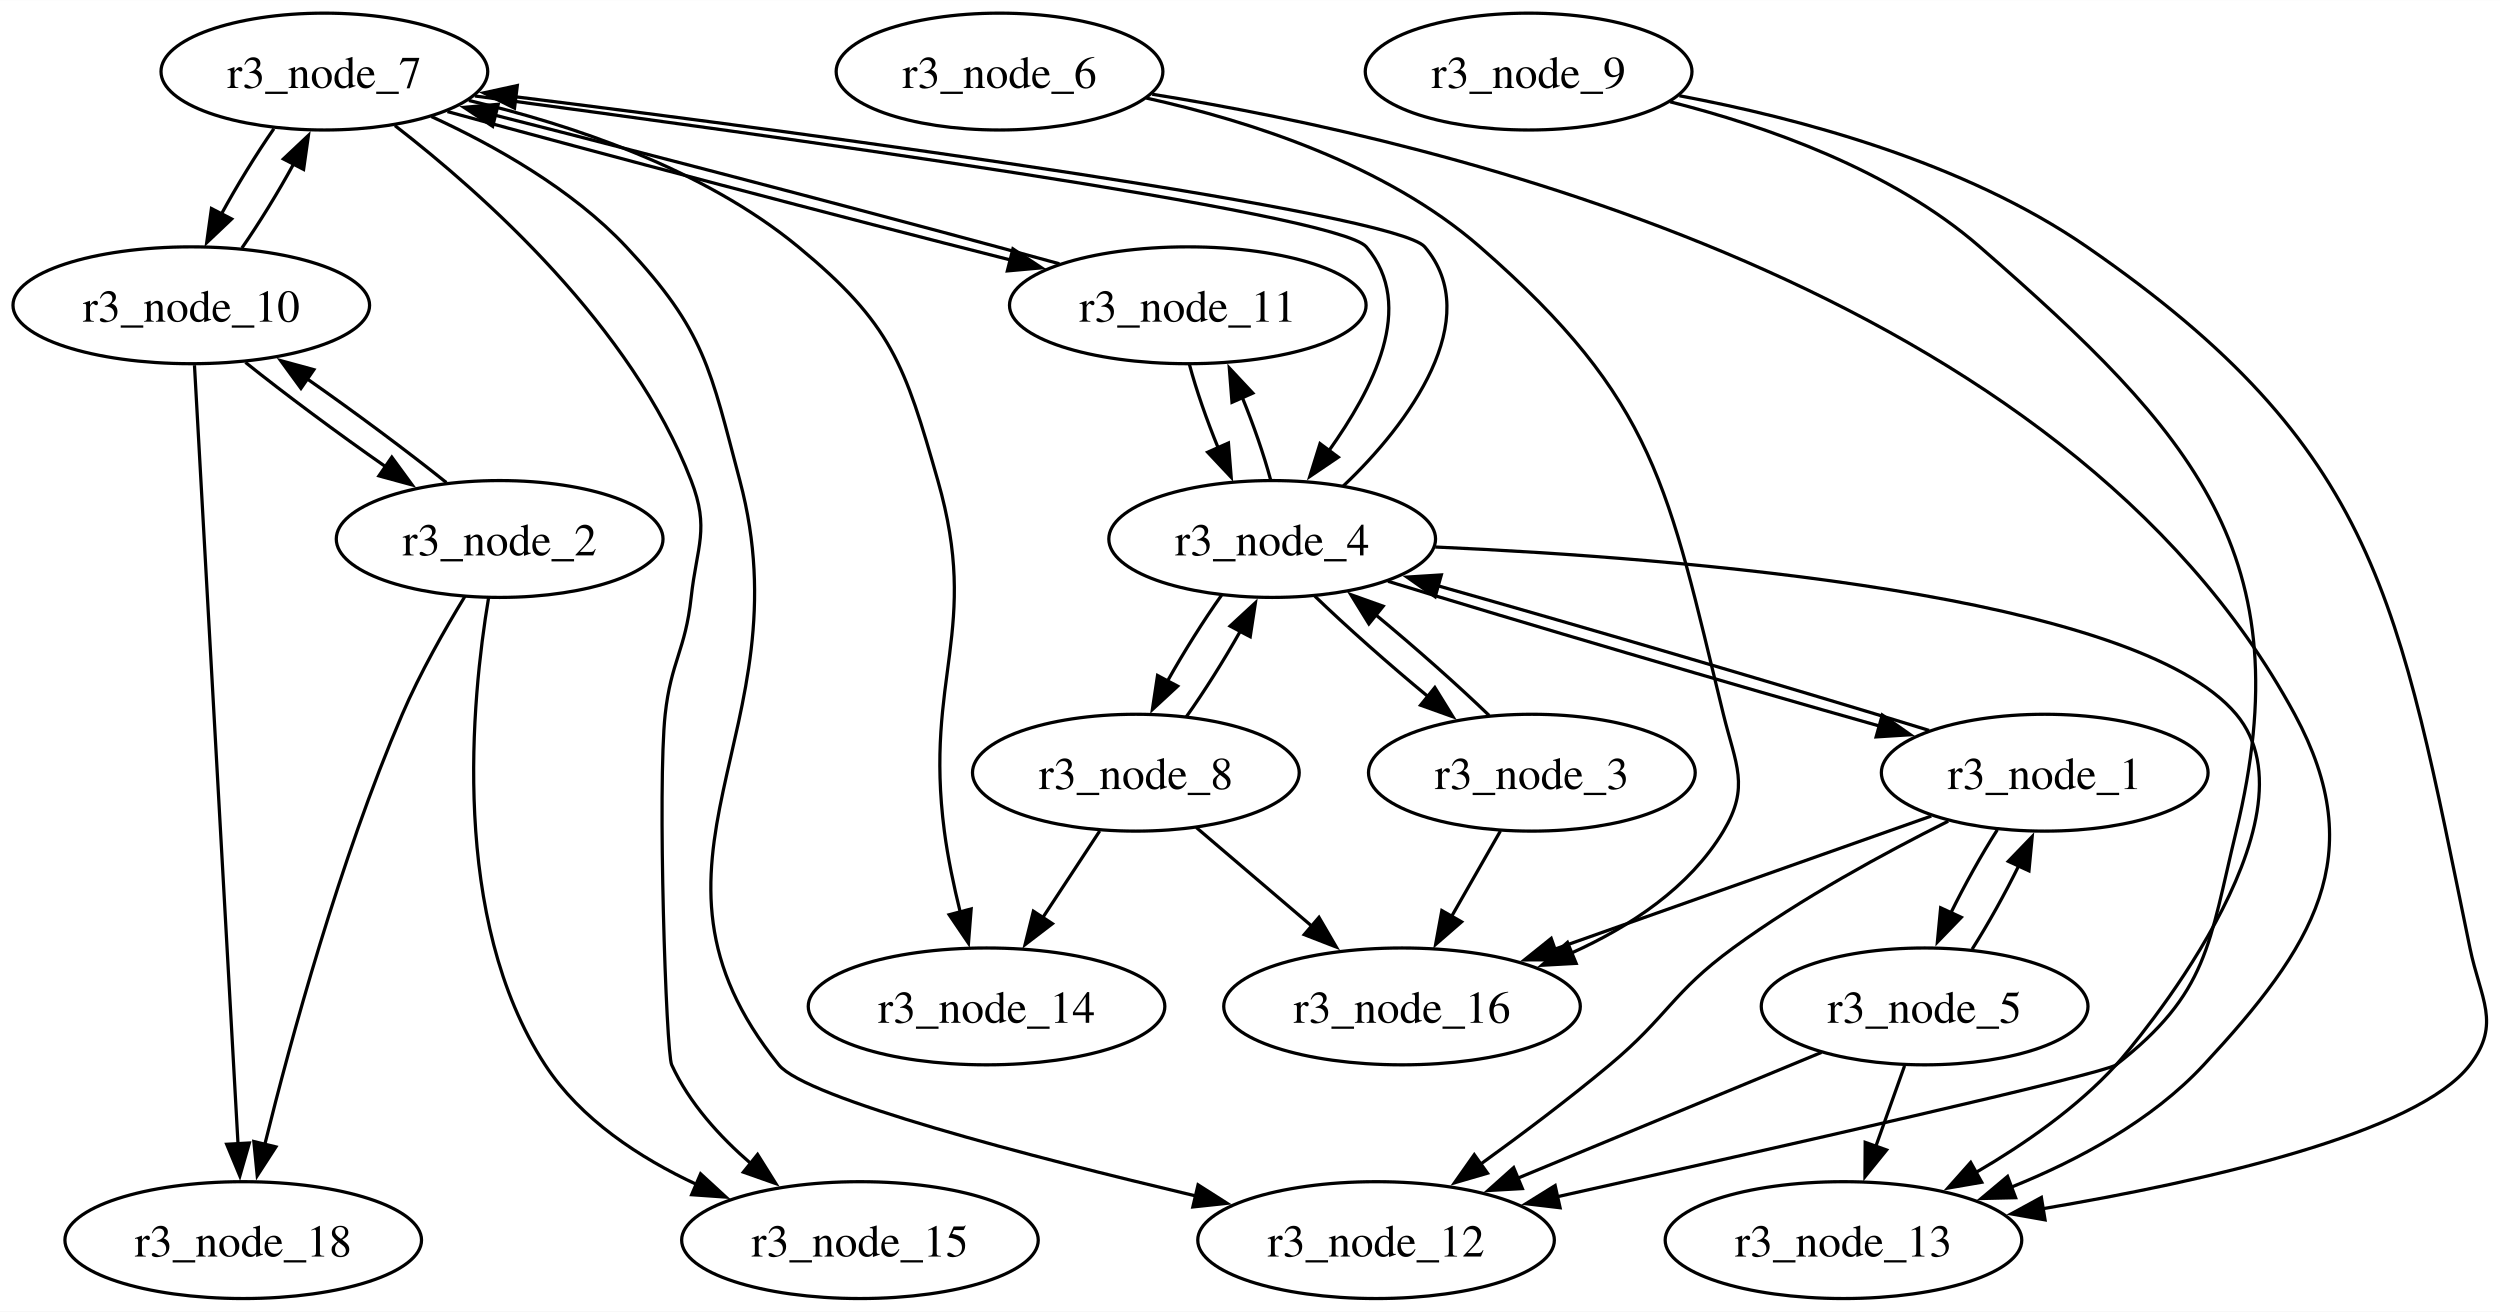
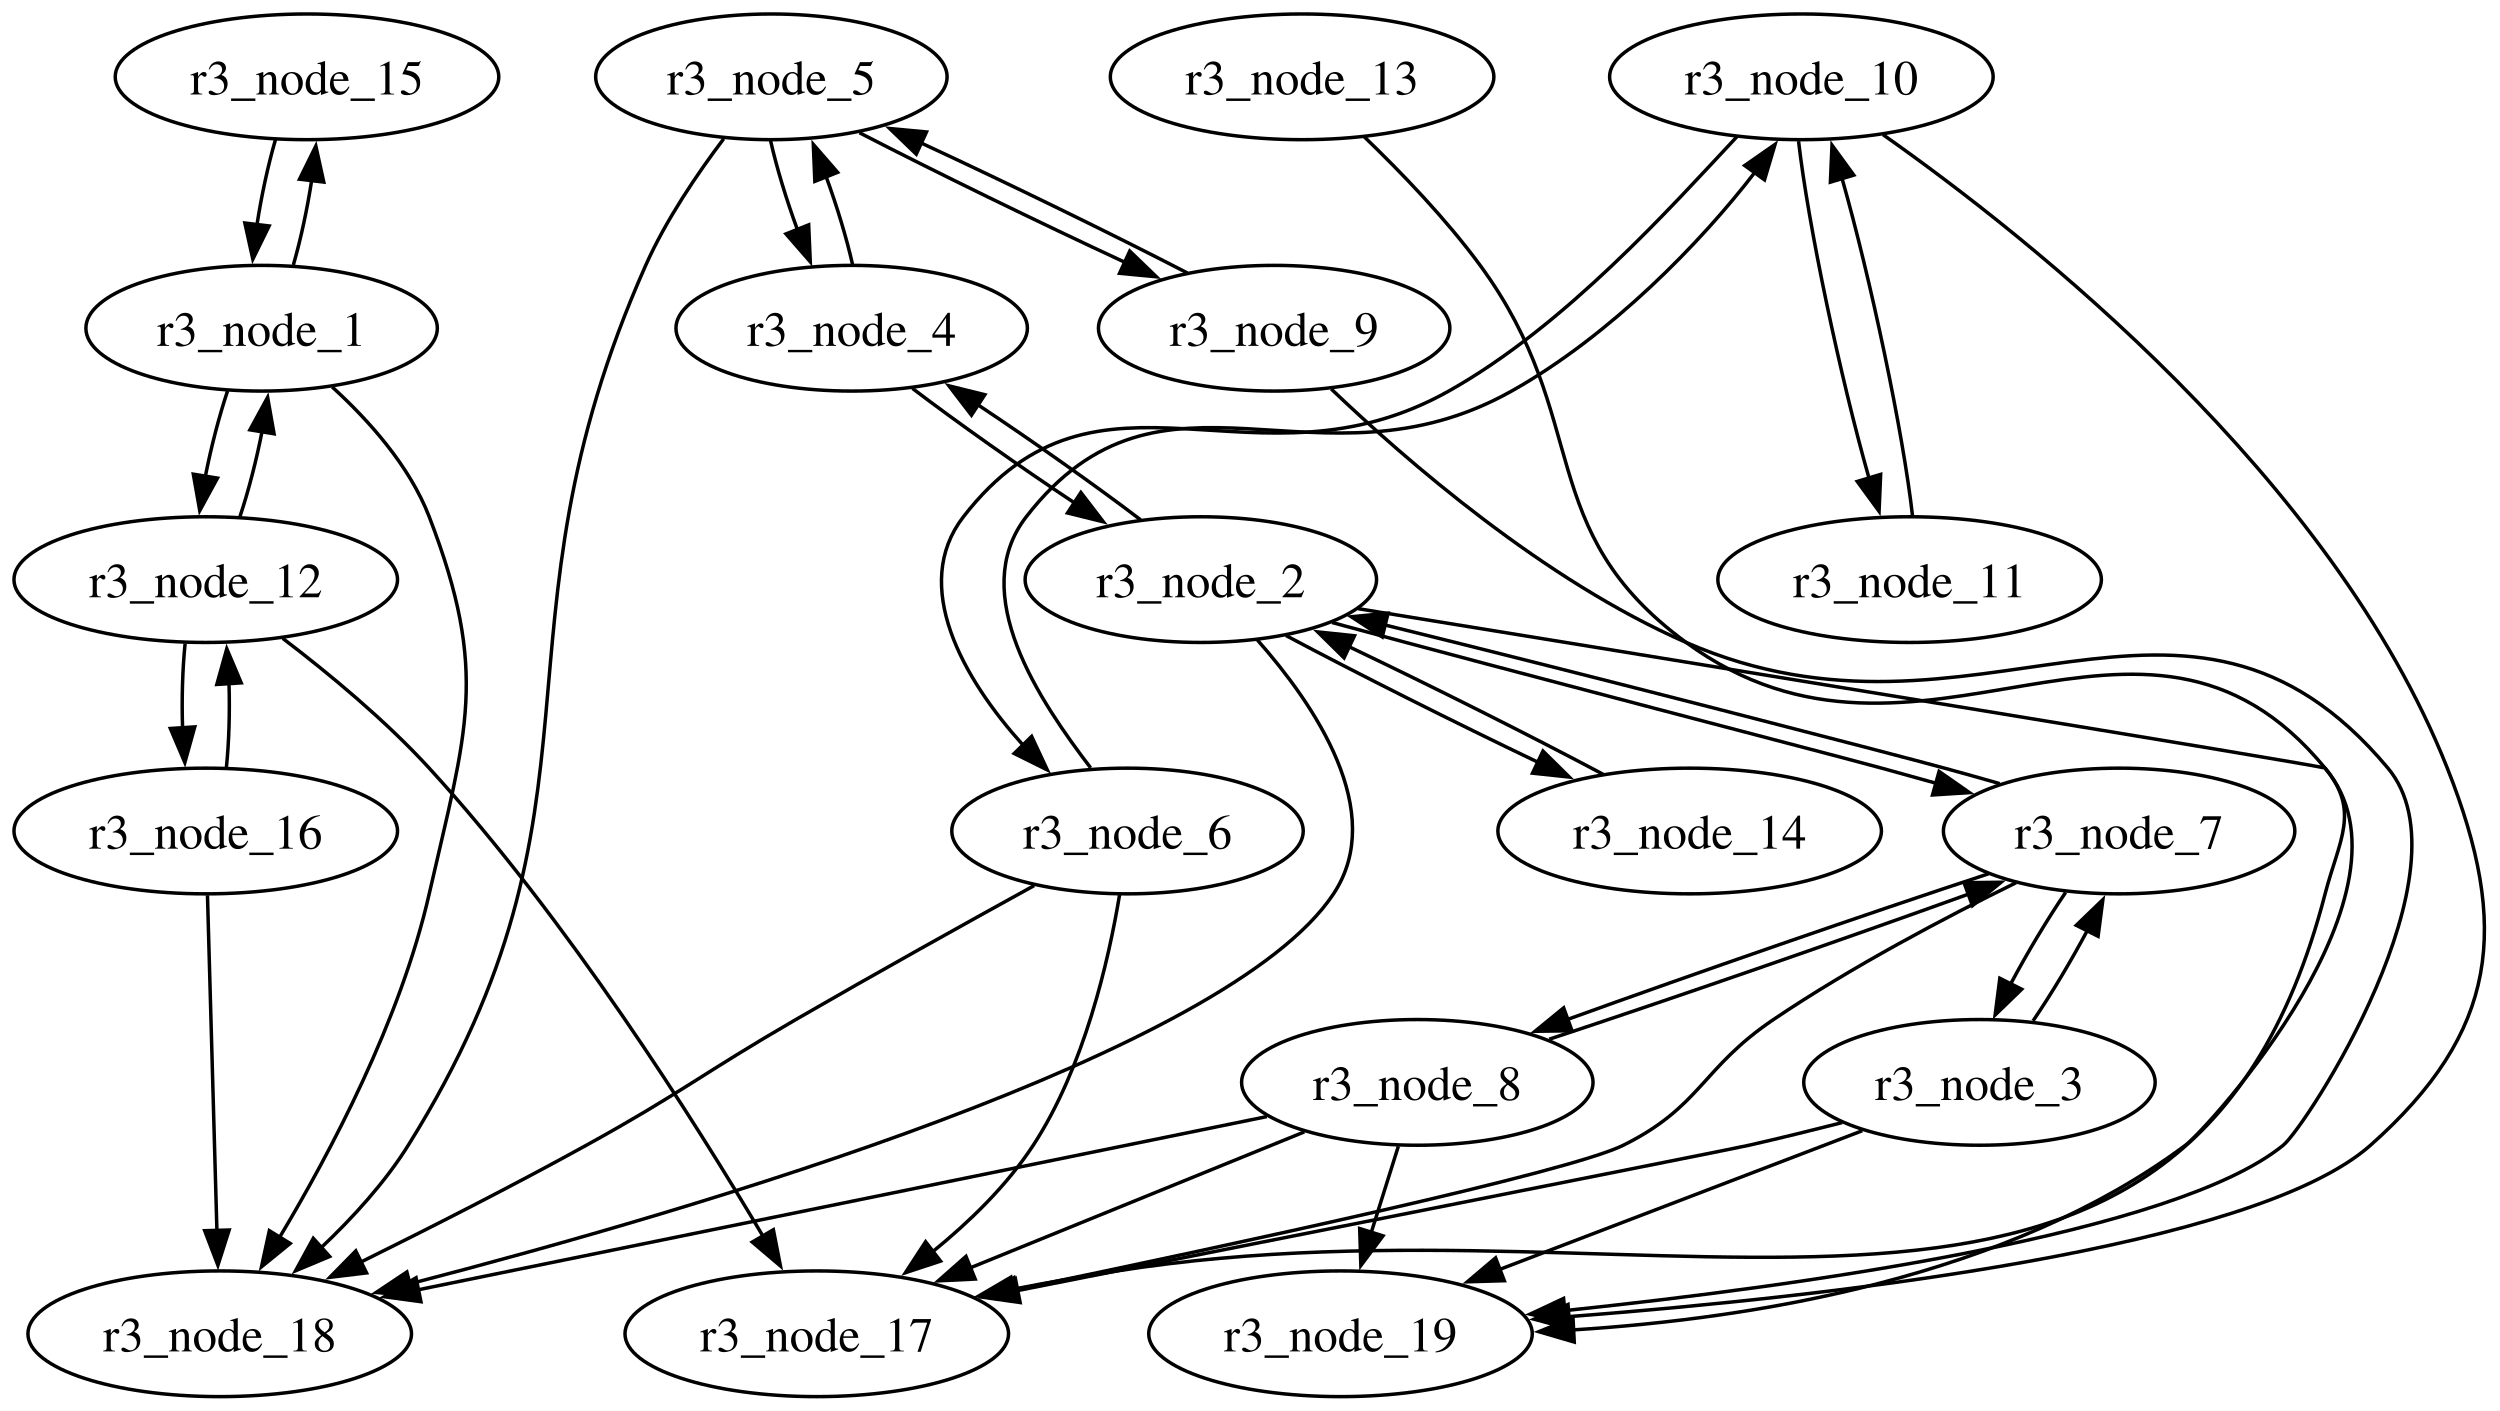
- <svg xmlns="http://www.w3.org/2000/svg" width="770pt" height="404pt" viewBox="0.00 0.00 770.19 404.00">
+ <svg xmlns="http://www.w3.org/2000/svg" width="716pt" height="404pt" viewBox="0.00 0.00 716.02 404.00">
  <g id="graph0" class="graph" transform="scale(1 1) rotate(0) translate(4 400)">
-     <polygon fill="white" stroke="none" points="-4,4 -4,-400 766.19,-400 766.19,4 -4,4" />
+     <polygon fill="white" stroke="none" points="-4,4 -4,-400 712.02,-400 712.02,4 -4,4" />
    <g id="node1" class="node">
-       <ellipse fill="none" stroke="black" cx="95.93" cy="-378" rx="50.33" ry="18" />
-       <text text-anchor="middle" x="95.93" y="-372.95" font-family="Times,serif" font-size="14.00">r3_node_7</text>
+       <ellipse fill="none" stroke="black" cx="83.93" cy="-378" rx="54.93" ry="18" />
+       <text text-anchor="middle" x="83.93" y="-372.95" font-family="Times,serif" font-size="14.00">r3_node_15</text>
    </g>
    <g id="node2" class="node">
-       <ellipse fill="none" stroke="black" cx="299.93" cy="-90" rx="54.93" ry="18" />
-       <text text-anchor="middle" x="299.93" y="-84.95" font-family="Times,serif" font-size="14.00">r3_node_14</text>
+       <ellipse fill="none" stroke="black" cx="70.93" cy="-306" rx="50.33" ry="18" />
+       <text text-anchor="middle" x="70.93" y="-300.95" font-family="Times,serif" font-size="14.00">r3_node_1</text>
    </g>
    <g id="edge1" class="edge">
-       <path fill="none" stroke="black" d="M140.44,-369.1C171.6,-361.73 212.72,-348.13 241.93,-324 270.67,-300.27 274.69,-287.84 284.93,-252 298.13,-205.84 280.73,-191.61 286.93,-144 288,-135.79 289.86,-127.02 291.83,-119.02" />
-       <polygon fill="black" stroke="black" points="295.19,-120.03 294.36,-109.47 288.42,-118.24 295.19,-120.03" />
+       <path fill="none" stroke="black" d="M74.91,-360.05C72.76,-352.68 70.86,-343.84 69.58,-335.51" />
+       <polygon fill="black" stroke="black" points="73.08,-335.29 68.41,-325.78 66.13,-336.12 73.08,-335.29" />
+     </g>
+     <g id="edge29" class="edge">
+       <path fill="none" stroke="black" d="M80.01,-324.1C82.14,-331.45 84.02,-340.24 85.29,-348.53" />
+       <polygon fill="black" stroke="black" points="81.78,-348.68 86.46,-358.19 88.73,-347.85 81.78,-348.68" />
+     </g>
+     <g id="node7" class="node">
+       <ellipse fill="none" stroke="black" cx="58.93" cy="-18" rx="54.93" ry="18" />
+       <text text-anchor="middle" x="58.93" y="-12.95" font-family="Times,serif" font-size="14.00">r3_node_18</text>
+     </g>
+     <g id="edge27" class="edge">
+       <path fill="none" stroke="black" d="M91.14,-289.17C101.59,-279.66 113.31,-266.59 118.93,-252 136.2,-207.21 129.59,-190.8 118.93,-144 110.71,-107.85 90.67,-69.96 76,-45.5" />
+       <polygon fill="black" stroke="black" points="79.1,-43.87 70.89,-37.18 73.14,-47.53 79.1,-43.87" />
+     </g>
+     <g id="node15" class="node">
+       <ellipse fill="none" stroke="black" cx="54.93" cy="-234" rx="54.93" ry="18" />
+       <text text-anchor="middle" x="54.93" y="-228.95" font-family="Times,serif" font-size="14.00">r3_node_12</text>
+     </g>
+     <g id="edge28" class="edge">
+       <path fill="none" stroke="black" d="M61.18,-288.05C58.72,-280.68 56.44,-271.84 54.8,-263.51" />
+       <polygon fill="black" stroke="black" points="58.28,-263.07 53.21,-253.77 51.37,-264.2 58.28,-263.07" />
    </g>
    <g id="node3" class="node">
-       <ellipse fill="none" stroke="black" cx="361.93" cy="-306" rx="54.93" ry="18" />
-       <text text-anchor="middle" x="361.93" y="-300.95" font-family="Times,serif" font-size="14.00">r3_node_11</text>
+       <ellipse fill="none" stroke="black" cx="360.93" cy="-306" rx="50.33" ry="18" />
+       <text text-anchor="middle" x="360.93" y="-300.95" font-family="Times,serif" font-size="14.00">r3_node_9</text>
+     </g>
+     <g id="node4" class="node">
+       <ellipse fill="none" stroke="black" cx="216.93" cy="-378" rx="50.33" ry="18" />
+       <text text-anchor="middle" x="216.93" y="-372.95" font-family="Times,serif" font-size="14.00">r3_node_5</text>
    </g>
    <g id="edge2" class="edge">
-       <path fill="none" stroke="black" d="M133.84,-365.68C179.3,-353.17 255.61,-333.06 307.38,-319.94" />
-       <polygon fill="black" stroke="black" points="308.05,-323.38 316.89,-317.54 306.34,-316.59 308.05,-323.38" />
-     </g>
-     <g id="node4" class="node">
-       <ellipse fill="none" stroke="black" cx="260.93" cy="-18" rx="54.93" ry="18" />
-       <text text-anchor="middle" x="260.93" y="-12.95" font-family="Times,serif" font-size="14.00">r3_node_15</text>
+       <path fill="none" stroke="black" d="M336.11,-321.8C315.08,-332.69 284.63,-347.55 259.72,-359.1" />
+       <polygon fill="black" stroke="black" points="258.43,-355.85 250.81,-363.2 261.35,-362.21 258.43,-355.85" />
+     </g>
+     <g id="node5" class="node">
+       <ellipse fill="none" stroke="black" cx="379.93" cy="-18" rx="54.93" ry="18" />
+       <text text-anchor="middle" x="379.93" y="-12.95" font-family="Times,serif" font-size="14.00">r3_node_19</text>
    </g>
    <g id="edge3" class="edge">
-       <path fill="none" stroke="black" d="M117.66,-361.36C145.01,-340.18 190.65,-299.5 208.93,-252 214.68,-237.07 210.68,-231.9 208.93,-216 207.15,-199.71 202.72,-196.29 200.93,-180 198.51,-157.87 201.19,-75.82 202.93,-72 208.32,-60.22 217.69,-49.89 227.35,-41.56" />
-       <polygon fill="black" stroke="black" points="229.39,-44.4 235.01,-35.42 225.01,-38.94 229.39,-44.4" />
-     </g>
-     <g id="node5" class="node">
-       <ellipse fill="none" stroke="black" cx="387.93" cy="-234" rx="50.33" ry="18" />
-       <text text-anchor="middle" x="387.93" y="-228.95" font-family="Times,serif" font-size="14.00">r3_node_4</text>
+       <path fill="none" stroke="black" d="M377.27,-288.6C398.67,-268.16 438.25,-233.76 478.93,-216 562.11,-179.68 621.69,-249.6 679.93,-180 704.26,-150.93 656.49,-77.35 649.93,-72 619.05,-46.77 513.61,-31.91 444,-24.62" />
+       <polygon fill="black" stroke="black" points="444.53,-21.16 434.23,-23.63 443.82,-28.12 444.53,-21.16" />
+     </g>
+     <g id="edge13" class="edge">
+       <path fill="none" stroke="black" d="M242.17,-361.98C263.24,-351.09 293.55,-336.3 318.33,-324.81" />
+       <polygon fill="black" stroke="black" points="319.57,-328.09 327.19,-320.74 316.65,-321.73 319.57,-328.09" />
+     </g>
+     <g id="edge15" class="edge">
+       <path fill="none" stroke="black" d="M203.27,-360.26C195.72,-350.26 186.72,-337.01 180.93,-324 133.82,-217.99 174.38,-170.39 112.93,-72 106.24,-61.28 96.94,-51.13 87.95,-42.63" />
+       <polygon fill="black" stroke="black" points="90.41,-40.14 80.64,-36.04 85.73,-45.34 90.41,-40.14" />
+     </g>
+     <g id="node13" class="node">
+       <ellipse fill="none" stroke="black" cx="239.93" cy="-306" rx="50.33" ry="18" />
+       <text text-anchor="middle" x="239.93" y="-300.95" font-family="Times,serif" font-size="14.00">r3_node_4</text>
+     </g>
+     <g id="edge14" class="edge">
+       <path fill="none" stroke="black" d="M216.7,-359.7C218.43,-352.04 221.22,-342.85 224.36,-334.3" />
+       <polygon fill="black" stroke="black" points="227.61,-335.61 228.07,-325.03 221.11,-333.01 227.61,-335.61" />
+     </g>
+     <g id="node6" class="node">
+       <ellipse fill="none" stroke="black" cx="318.93" cy="-162" rx="50.33" ry="18" />
+       <text text-anchor="middle" x="318.93" y="-156.95" font-family="Times,serif" font-size="14.00">r3_node_6</text>
    </g>
    <g id="edge4" class="edge">
-       <path fill="none" stroke="black" d="M142.3,-370.48C229.14,-358.79 407.96,-334.53 416.93,-324 432.5,-305.73 418.86,-280.14 405.33,-261.08" />
-       <polygon fill="black" stroke="black" points="408.29,-259.2 399.52,-253.26 402.67,-263.38 408.29,-259.2" />
-     </g>
-     <g id="node6" class="node">
-       <ellipse fill="none" stroke="black" cx="54.93" cy="-306" rx="54.93" ry="18" />
-       <text text-anchor="middle" x="54.93" y="-300.95" font-family="Times,serif" font-size="14.00">r3_node_10</text>
+       <path fill="none" stroke="black" d="M292.19,-146.37C273.08,-135.85 246.82,-121.24 223.93,-108 197.02,-92.42 191.17,-87.02 163.93,-72 142.87,-60.38 118.95,-48.23 99.27,-38.5" />
+       <polygon fill="black" stroke="black" points="100.98,-35.44 90.47,-34.17 97.9,-41.73 100.98,-35.44" />
+     </g>
+     <g id="node8" class="node">
+       <ellipse fill="none" stroke="black" cx="511.93" cy="-378" rx="54.93" ry="18" />
+       <text text-anchor="middle" x="511.93" y="-372.95" font-family="Times,serif" font-size="14.00">r3_node_10</text>
    </g>
    <g id="edge5" class="edge">
-       <path fill="none" stroke="black" d="M80.38,-360.41C74.89,-352.51 68.98,-342.85 64.12,-333.94" />
-       <polygon fill="black" stroke="black" points="67.37,-332.59 59.68,-325.3 61.14,-335.8 67.37,-332.59" />
-     </g>
-     <g id="node7" class="node">
-       <ellipse fill="none" stroke="black" cx="419.93" cy="-18" rx="54.93" ry="18" />
-       <text text-anchor="middle" x="419.93" y="-12.95" font-family="Times,serif" font-size="14.00">r3_node_12</text>
+       <path fill="none" stroke="black" d="M308.36,-180.09C293.91,-199.07 272.86,-229.95 289.93,-252 328.99,-302.47 373.27,-256.78 428.93,-288 457.25,-303.88 483.21,-330.62 498.61,-350.65" />
+       <polygon fill="black" stroke="black" points="495.7,-352.6 504.39,-358.65 501.37,-348.49 495.7,-352.6" />
+     </g>
+     <g id="node9" class="node">
+       <ellipse fill="none" stroke="black" cx="229.93" cy="-18" rx="54.93" ry="18" />
+       <text text-anchor="middle" x="229.93" y="-12.95" font-family="Times,serif" font-size="14.00">r3_node_17</text>
    </g>
    <g id="edge6" class="edge">
-       <path fill="none" stroke="black" d="M128.9,-364.14C148.33,-355.23 172.29,-341.77 188.93,-324 213.26,-298.03 214.8,-286.39 223.93,-252 244.51,-174.51 185.62,-134.42 235.93,-72 244.24,-61.69 313.47,-43.69 364.57,-31.56" />
-       <polygon fill="black" stroke="black" points="365.09,-35.03 374.03,-29.34 363.49,-28.22 365.09,-35.03" />
+       <path fill="none" stroke="black" d="M316.65,-143.71C313.52,-124.83 306.51,-94.3 291.93,-72 284.38,-60.45 273.6,-50.01 263.13,-41.51" />
+       <polygon fill="black" stroke="black" points="265.37,-38.82 255.31,-35.49 261.1,-44.36 265.37,-38.82" />
+     </g>
+     <g id="edge9" class="edge">
+       <path fill="none" stroke="black" d="M535.28,-361.46C577.2,-331.97 663.94,-263.32 696.93,-180 714.97,-134.45 711.57,-104.52 674.93,-72 641.71,-42.51 521.59,-28.78 445.25,-22.91" />
+       <polygon fill="black" stroke="black" points="445.6,-19.42 435.37,-22.18 445.09,-26.4 445.6,-19.42" />
    </g>
    <g id="edge7" class="edge">
-       <path fill="none" stroke="black" d="M322.38,-318.78C276.19,-331.47 199.8,-351.58 148.63,-364.53" />
-       <polygon fill="black" stroke="black" points="147.78,-361.13 138.94,-366.97 149.49,-367.92 147.78,-361.13" />
+       <path fill="none" stroke="black" d="M493.54,-360.93C474.69,-340.84 444.47,-306.81 410.93,-288 355.27,-256.78 310.99,-302.47 271.93,-252 256.68,-232.3 271.85,-205.56 289.06,-186.54" />
+       <polygon fill="black" stroke="black" points="291.47,-189.09 295.96,-179.49 286.47,-184.2 291.47,-189.09" />
+     </g>
+     <g id="node10" class="node">
+       <ellipse fill="none" stroke="black" cx="542.93" cy="-234" rx="54.93" ry="18" />
+       <text text-anchor="middle" x="542.93" y="-228.95" font-family="Times,serif" font-size="14.00">r3_node_11</text>
    </g>
    <g id="edge8" class="edge">
-       <path fill="none" stroke="black" d="M362.45,-287.7C364.52,-279.95 367.76,-270.64 371.31,-262.02" />
-       <polygon fill="black" stroke="black" points="374.45,-263.57 375.3,-253.01 368.05,-260.73 374.45,-263.57" />
+       <path fill="none" stroke="black" d="M511.12,-359.59C513.87,-335.5 523.12,-291.75 531.31,-263.03" />
+       <polygon fill="black" stroke="black" points="534.63,-264.14 534.18,-253.56 527.93,-262.12 534.63,-264.14" />
+     </g>
+     <g id="edge39" class="edge">
+       <path fill="none" stroke="black" d="M543.77,-252.19C541.06,-276.21 531.78,-320.11 523.57,-348.91" />
+       <polygon fill="black" stroke="black" points="520.24,-347.84 520.7,-358.42 526.94,-349.86 520.24,-347.84" />
+     </g>
+     <g id="node11" class="node">
+       <ellipse fill="none" stroke="black" cx="562.93" cy="-90" rx="50.33" ry="18" />
+       <text text-anchor="middle" x="562.93" y="-84.95" font-family="Times,serif" font-size="14.00">r3_node_3</text>
+     </g>
+     <g id="edge11" class="edge">
+       <path fill="none" stroke="black" d="M529.37,-76.16C500.17,-64.99 457.59,-48.7 425.35,-36.37" />
+       <polygon fill="black" stroke="black" points="426.85,-33.2 416.26,-32.89 424.35,-39.74 426.85,-33.2" />
+     </g>
+     <g id="edge10" class="edge">
+       <path fill="none" stroke="black" d="M523.59,-78.48C514.83,-76.25 505.59,-73.97 496.93,-72 491.79,-70.83 364.05,-45.53 287.15,-30.32" />
+       <polygon fill="black" stroke="black" points="288.17,-26.95 277.68,-28.44 286.81,-33.82 288.17,-26.95" />
+     </g>
+     <g id="node12" class="node">
+       <ellipse fill="none" stroke="black" cx="602.93" cy="-162" rx="50.33" ry="18" />
+       <text text-anchor="middle" x="602.93" y="-156.95" font-family="Times,serif" font-size="14.00">r3_node_7</text>
+     </g>
+     <g id="edge12" class="edge">
+       <path fill="none" stroke="black" d="M578.28,-107.62C583.54,-115.36 589.17,-124.76 593.83,-133.51" />
+       <polygon fill="black" stroke="black" points="590.66,-134.99 598.28,-142.34 596.91,-131.84 590.66,-134.99" />
+     </g>
+     <g id="edge19" class="edge">
+       <path fill="none" stroke="black" d="M573.43,-147.2C553.25,-137.29 526.23,-123.06 503.93,-108 483.28,-94.04 483.25,-83.09 460.93,-72 445.4,-64.28 350.11,-43.73 286.86,-30.61" />
+       <polygon fill="black" stroke="black" points="287.83,-27.23 277.33,-28.64 286.41,-34.09 287.83,-27.23" />
+     </g>
+     <g id="edge20" class="edge">
+       <path fill="none" stroke="black" d="M587.61,-144.41C582.29,-136.59 576.59,-127.06 571.89,-118.23" />
+       <polygon fill="black" stroke="black" points="575.03,-116.68 567.42,-109.31 568.77,-119.82 575.03,-116.68" />
+     </g>
+     <g id="node16" class="node">
+       <ellipse fill="none" stroke="black" cx="401.93" cy="-90" rx="50.33" ry="18" />
+       <text text-anchor="middle" x="401.93" y="-84.95" font-family="Times,serif" font-size="14.00">r3_node_8</text>
+     </g>
+     <g id="edge18" class="edge">
+       <path fill="none" stroke="black" d="M565.53,-149.75C531.26,-138.48 480.73,-120.97 444.85,-108" />
+       <polygon fill="black" stroke="black" points="446.24,-104.78 435.64,-104.64 443.84,-111.35 446.24,-104.78" />
+     </g>
+     <g id="node17" class="node">
+       <ellipse fill="none" stroke="black" cx="339.93" cy="-234" rx="50.33" ry="18" />
+       <text text-anchor="middle" x="339.93" y="-228.95" font-family="Times,serif" font-size="14.00">r3_node_2</text>
+     </g>
+     <g id="edge21" class="edge">
+       <path fill="none" stroke="black" d="M568.73,-175.57C563.46,-177.09 558.07,-178.59 552.93,-180 537.72,-184.17 450.49,-206.76 392.39,-221.07" />
+       <polygon fill="black" stroke="black" points="391.89,-217.58 383.01,-223.36 393.56,-224.38 391.89,-217.58" />
+     </g>
+     <g id="edge41" class="edge">
+       <path fill="none" stroke="black" d="M240.17,-324.28C238.46,-331.86 235.71,-340.95 232.6,-349.43" />
+       <polygon fill="black" stroke="black" points="229.38,-348.06 228.94,-358.65 235.89,-350.65 229.38,-348.06" />
+     </g>
+     <g id="edge40" class="edge">
+       <path fill="none" stroke="black" d="M257.33,-288.76C270.18,-279 287.94,-266.46 303.76,-255.96" />
+       <polygon fill="black" stroke="black" points="305.57,-258.95 312.02,-250.55 301.74,-253.09 305.57,-258.95" />
+     </g>
+     <g id="node14" class="node">
+       <ellipse fill="none" stroke="black" cx="54.93" cy="-162" rx="54.93" ry="18" />
+       <text text-anchor="middle" x="54.93" y="-156.95" font-family="Times,serif" font-size="14.00">r3_node_16</text>
+     </g>
+     <g id="edge17" class="edge">
+       <path fill="none" stroke="black" d="M55.42,-143.59C56.1,-119.61 57.32,-76.14 58.13,-47.42" />
+       <polygon fill="black" stroke="black" points="61.63,-47.72 58.41,-37.62 54.63,-47.52 61.63,-47.72" />
+     </g>
+     <g id="edge16" class="edge">
+       <path fill="none" stroke="black" d="M60.83,-180.1C61.59,-187.37 61.84,-196.04 61.59,-204.24" />
+       <polygon fill="black" stroke="black" points="58.1,-203.98 60.95,-214.19 65.08,-204.43 58.1,-203.98" />
    </g>
    <g id="edge36" class="edge">
-       <path fill="none" stroke="black" d="M409.85,-250.35C430.08,-269.39 453.68,-302.01 434.93,-324 426.03,-334.45 249.75,-358.44 154.94,-370.22" />
-       <polygon fill="black" stroke="black" points="154.51,-366.74 145.02,-371.44 155.37,-373.69 154.51,-366.74" />
+       <path fill="none" stroke="black" d="M64.74,-252.1C67.19,-259.45 69.45,-268.24 71.07,-276.53" />
+       <polygon fill="black" stroke="black" points="67.58,-276.9 72.65,-286.2 74.49,-275.77 67.58,-276.9" />
+     </g>
+     <g id="edge38" class="edge">
+       <path fill="none" stroke="black" d="M76.98,-217.17C89.96,-207.28 106.27,-193.83 118.93,-180 158.41,-136.88 195,-78.93 214.73,-45.61" />
+       <polygon fill="black" stroke="black" points="217.5,-47.8 219.53,-37.41 211.45,-44.27 217.5,-47.8" />
+     </g>
+     <g id="edge37" class="edge">
+       <path fill="none" stroke="black" d="M49.02,-215.7C48.27,-208.41 48.02,-199.73 48.29,-191.54" />
+       <polygon fill="black" stroke="black" points="51.78,-191.82 48.94,-181.61 44.79,-191.36 51.78,-191.82" />
+     </g>
+     <g id="edge24" class="edge">
+       <path fill="none" stroke="black" d="M396.5,-71.7C394.15,-64.24 391.35,-55.32 388.72,-46.97" />
+       <polygon fill="black" stroke="black" points="392.1,-46.04 385.76,-37.55 385.42,-48.14 392.1,-46.04" />
+     </g>
+     <g id="edge23" class="edge">
+       <path fill="none" stroke="black" d="M358.84,-80.21C297.23,-67.63 183.88,-44.5 115.55,-30.56" />
+       <polygon fill="black" stroke="black" points="116.56,-27.19 106.06,-28.62 115.16,-34.05 116.56,-27.19" />
+     </g>
+     <g id="edge22" class="edge">
+       <path fill="none" stroke="black" d="M369.58,-75.83C342.54,-64.83 303.72,-49.03 273.87,-36.88" />
+       <polygon fill="black" stroke="black" points="275.3,-33.68 264.72,-33.16 272.66,-40.17 275.3,-33.68" />
+     </g>
+     <g id="edge25" class="edge">
+       <path fill="none" stroke="black" d="M439.72,-102.37C473.96,-113.65 524.2,-131.06 559.95,-143.98" />
+       <polygon fill="black" stroke="black" points="558.52,-147.19 569.12,-147.32 560.92,-140.61 558.52,-147.19" />
+     </g>
+     <g id="edge31" class="edge">
+       <path fill="none" stroke="black" d="M384.95,-225.68C473.4,-211.3 661.37,-180.66 661.93,-180 691.28,-145.43 627.97,-76.49 621.93,-72 571.14,-34.21 498.75,-22.35 446.39,-19.1" />
+       <polygon fill="black" stroke="black" points="446.88,-15.63 436.72,-18.6 446.52,-22.62 446.88,-15.63" />
+     </g>
+     <g id="edge30" class="edge">
+       <path fill="none" stroke="black" d="M356.14,-216.69C372.54,-198.14 393.43,-167.39 377.93,-144 347.71,-98.37 196.07,-53.74 113.21,-32.26" />
+       <polygon fill="black" stroke="black" points="114.26,-28.92 103.71,-29.82 112.53,-35.7 114.26,-28.92" />
+     </g>
+     <g id="edge33" class="edge">
+       <path fill="none" stroke="black" d="M377.52,-221.71C429.83,-207.44 519.49,-184.23 534.93,-180 540,-178.61 545.3,-177.13 550.63,-175.64" />
+       <polygon fill="black" stroke="black" points="551.37,-179.06 560.06,-173 549.49,-172.32 551.37,-179.06" />
    </g>
    <g id="edge32" class="edge">
-       <path fill="none" stroke="black" d="M387.43,-252.28C385.37,-259.94 382.18,-269.16 378.67,-277.72" />
-       <polygon fill="black" stroke="black" points="375.55,-276.11 374.72,-286.67 381.96,-278.94 375.55,-276.11" />
-     </g>
-     <g id="node9" class="node">
-       <ellipse fill="none" stroke="black" cx="563.93" cy="-18" rx="54.93" ry="18" />
-       <text text-anchor="middle" x="563.93" y="-12.95" font-family="Times,serif" font-size="14.00">r3_node_13</text>
-     </g>
-     <g id="edge33" class="edge">
-       <path fill="none" stroke="black" d="M438.17,-231.53C514.48,-228.13 654.04,-216.89 684.93,-180 712.26,-147.37 652.72,-77.23 647.93,-72 635.82,-58.77 619.69,-47.55 604.8,-38.88" />
-       <polygon fill="black" stroke="black" points="606.52,-35.83 596.08,-34.03 603.12,-41.94 606.52,-35.83" />
-     </g>
-     <g id="node12" class="node">
-       <ellipse fill="none" stroke="black" cx="625.93" cy="-162" rx="50.33" ry="18" />
-       <text text-anchor="middle" x="625.93" y="-156.95" font-family="Times,serif" font-size="14.00">r3_node_1</text>
+       <path fill="none" stroke="black" d="M322.69,-251.12C309.82,-260.91 291.97,-273.51 276.09,-284.06" />
+       <polygon fill="black" stroke="black" points="274.23,-281.09 267.78,-289.5 278.06,-286.95 274.23,-281.09" />
+     </g>
+     <g id="node18" class="node">
+       <ellipse fill="none" stroke="black" cx="479.93" cy="-162" rx="54.93" ry="18" />
+       <text text-anchor="middle" x="479.93" y="-156.95" font-family="Times,serif" font-size="14.00">r3_node_14</text>
+     </g>
+     <g id="edge34" class="edge">
+       <path fill="none" stroke="black" d="M364.31,-217.98C384.27,-207.35 412.83,-193 436.62,-181.63" />
+       <polygon fill="black" stroke="black" points="437.92,-184.89 445.46,-177.45 434.92,-178.57 437.92,-184.89" />
+     </g>
+     <g id="edge26" class="edge">
+       <path fill="none" stroke="black" d="M455.16,-178.23C434.93,-189 406.07,-203.48 382.24,-214.85" />
+       <polygon fill="black" stroke="black" points="380.95,-211.59 373.4,-219.02 383.94,-217.92 380.95,-211.59" />
+     </g>
+     <g id="node19" class="node">
+       <ellipse fill="none" stroke="black" cx="368.93" cy="-378" rx="54.93" ry="18" />
+       <text text-anchor="middle" x="368.93" y="-372.95" font-family="Times,serif" font-size="14.00">r3_node_13</text>
    </g>
    <g id="edge35" class="edge">
-       <path fill="none" stroke="black" d="M423.61,-220.97C463.9,-208.54 529.57,-189.21 575.17,-176.33" />
-       <polygon fill="black" stroke="black" points="575.88,-179.77 584.56,-173.69 573.99,-173.03 575.88,-179.77" />
-     </g>
-     <g id="node14" class="node">
-       <ellipse fill="none" stroke="black" cx="467.93" cy="-162" rx="50.33" ry="18" />
-       <text text-anchor="middle" x="467.93" y="-156.95" font-family="Times,serif" font-size="14.00">r3_node_3</text>
-     </g>
-     <g id="edge34" class="edge">
-       <path fill="none" stroke="black" d="M401.05,-216.41C410.67,-207.11 423.91,-195.38 436.14,-185.28" />
-       <polygon fill="black" stroke="black" points="438.04,-188.24 443.61,-179.23 433.64,-182.8 438.04,-188.24" />
-     </g>
-     <g id="node15" class="node">
-       <ellipse fill="none" stroke="black" cx="345.93" cy="-162" rx="50.33" ry="18" />
-       <text text-anchor="middle" x="345.93" y="-156.95" font-family="Times,serif" font-size="14.00">r3_node_8</text>
-     </g>
-     <g id="edge31" class="edge">
-       <path fill="none" stroke="black" d="M372.39,-216.76C366.77,-208.87 360.68,-199.16 355.65,-190.18" />
-       <polygon fill="black" stroke="black" points="358.8,-188.66 351.02,-181.46 352.61,-191.94 358.8,-188.66" />
-     </g>
-     <g id="edge20" class="edge">
-       <path fill="none" stroke="black" d="M70.51,-323.62C75.88,-331.36 81.65,-340.76 86.44,-349.51" />
-       <polygon fill="black" stroke="black" points="83.31,-351.08 91.02,-358.35 89.53,-347.86 83.31,-351.08" />
-     </g>
-     <g id="node10" class="node">
-       <ellipse fill="none" stroke="black" cx="70.93" cy="-18" rx="54.93" ry="18" />
-       <text text-anchor="middle" x="70.93" y="-12.95" font-family="Times,serif" font-size="14.00">r3_node_18</text>
-     </g>
-     <g id="edge19" class="edge">
-       <path fill="none" stroke="black" d="M55.91,-287.54C58.58,-239.76 66.04,-106.51 69.33,-47.61" />
-       <polygon fill="black" stroke="black" points="72.82,-47.92 69.89,-37.74 65.83,-47.53 72.82,-47.92" />
-     </g>
-     <g id="node16" class="node">
-       <ellipse fill="none" stroke="black" cx="149.93" cy="-234" rx="50.33" ry="18" />
-       <text text-anchor="middle" x="149.93" y="-228.95" font-family="Times,serif" font-size="14.00">r3_node_2</text>
-     </g>
-     <g id="edge21" class="edge">
-       <path fill="none" stroke="black" d="M71.61,-288.41C83.61,-278.79 100.04,-266.58 114.81,-256.26" />
-       <polygon fill="black" stroke="black" points="116.71,-259.21 122.97,-250.66 112.74,-253.44 116.71,-259.21" />
-     </g>
-     <g id="node8" class="node">
-       <ellipse fill="none" stroke="black" cx="466.93" cy="-378" rx="50.33" ry="18" />
-       <text text-anchor="middle" x="466.93" y="-372.95" font-family="Times,serif" font-size="14.00">r3_node_9</text>
-     </g>
-     <g id="edge9" class="edge">
-       <path fill="none" stroke="black" d="M510.54,-368.68C540.21,-361.18 578.87,-347.58 605.93,-324 671.81,-266.61 705.48,-228.92 684.93,-144 676.47,-109.03 676.31,-94.12 647.93,-72 644.48,-69.31 542.13,-46.17 475.75,-31.37" />
-       <polygon fill="black" stroke="black" points="476.62,-27.98 466.1,-29.22 475.1,-34.81 476.62,-27.98" />
-     </g>
-     <g id="edge10" class="edge">
-       <path fill="none" stroke="black" d="M513.37,-370.55C550.03,-363.7 601.14,-350.1 638.93,-324 728.95,-261.84 734.85,-215.14 756.93,-108 760.16,-92.33 766.63,-84.72 756.93,-72 740.87,-50.93 675.48,-36.16 625.22,-27.66" />
-       <polygon fill="black" stroke="black" points="626.03,-24.24 615.6,-26.08 624.9,-31.15 626.03,-24.24" />
-     </g>
-     <g id="node11" class="node">
-       <ellipse fill="none" stroke="black" cx="588.93" cy="-90" rx="50.33" ry="18" />
-       <text text-anchor="middle" x="588.93" y="-84.95" font-family="Times,serif" font-size="14.00">r3_node_5</text>
-     </g>
-     <g id="edge12" class="edge">
-       <path fill="none" stroke="black" d="M557.15,-75.83C530.66,-64.86 492.68,-49.13 463.38,-37" />
-       <polygon fill="black" stroke="black" points="465,-33.88 454.42,-33.28 462.32,-40.34 465,-33.88" />
-     </g>
-     <g id="edge13" class="edge">
-       <path fill="none" stroke="black" d="M582.75,-71.7C580.06,-64.15 576.83,-55.12 573.82,-46.68" />
-       <polygon fill="black" stroke="black" points="577.21,-45.77 570.55,-37.53 570.62,-48.12 577.21,-45.77" />
-     </g>
-     <g id="edge11" class="edge">
-       <path fill="none" stroke="black" d="M603.56,-107.62C608.49,-115.36 613.72,-124.76 618.01,-133.51" />
-       <polygon fill="black" stroke="black" points="614.71,-134.7 622.07,-142.32 621.07,-131.77 614.71,-134.7" />
-     </g>
-     <g id="edge27" class="edge">
-       <path fill="none" stroke="black" d="M590.32,-175.02C550.08,-187.42 484.48,-206.74 438.86,-219.62" />
-       <polygon fill="black" stroke="black" points="438.14,-216.19 429.46,-222.26 440.04,-222.93 438.14,-216.19" />
-     </g>
-     <g id="edge29" class="edge">
-       <path fill="none" stroke="black" d="M596.2,-147.06C576.62,-137.29 550.83,-123.28 529.93,-108 511.16,-94.27 509.78,-86.92 491.93,-72 479.31,-61.45 464.8,-50.55 452.13,-41.4" />
-       <polygon fill="black" stroke="black" points="454.26,-38.62 444.09,-35.66 450.19,-44.32 454.26,-38.62" />
-     </g>
-     <g id="edge28" class="edge">
-       <path fill="none" stroke="black" d="M611.33,-144.41C606.41,-136.71 601.2,-127.34 596.92,-118.62" />
-       <polygon fill="black" stroke="black" points="600.23,-117.44 592.86,-109.82 593.87,-120.37 600.23,-117.44" />
-     </g>
-     <g id="node13" class="node">
-       <ellipse fill="none" stroke="black" cx="427.93" cy="-90" rx="54.93" ry="18" />
-       <text text-anchor="middle" x="427.93" y="-84.95" font-family="Times,serif" font-size="14.00">r3_node_16</text>
-     </g>
-     <g id="edge30" class="edge">
-       <path fill="none" stroke="black" d="M590.99,-148.65C558.7,-137.23 510.46,-120.18 474.82,-107.58" />
-       <polygon fill="black" stroke="black" points="476.22,-104.36 465.63,-104.33 473.89,-110.96 476.22,-104.36" />
-     </g>
-     <g id="edge14" class="edge">
-       <path fill="none" stroke="black" d="M454.77,-179.63C445.13,-188.95 431.86,-200.7 419.63,-210.81" />
-       <polygon fill="black" stroke="black" points="417.72,-207.85 412.15,-216.86 422.12,-213.29 417.72,-207.85" />
-     </g>
-     <g id="edge15" class="edge">
-       <path fill="none" stroke="black" d="M458.25,-144.05C453.73,-136.14 448.24,-126.54 443.18,-117.69" />
-       <polygon fill="black" stroke="black" points="446.28,-116.05 438.28,-109.1 440.2,-119.52 446.28,-116.05" />
-     </g>
-     <g id="edge16" class="edge">
-       <path fill="none" stroke="black" d="M334.8,-144.05C329.54,-136.06 323.15,-126.33 317.28,-117.4" />
-       <polygon fill="black" stroke="black" points="320.21,-115.49 311.8,-109.05 314.36,-119.33 320.21,-115.49" />
-     </g>
-     <g id="edge18" class="edge">
-       <path fill="none" stroke="black" d="M361.41,-179.14C367.02,-187.01 373.09,-196.68 378.13,-205.64" />
-       <polygon fill="black" stroke="black" points="374.97,-207.17 382.76,-214.36 381.16,-203.89 374.97,-207.17" />
-     </g>
-     <g id="edge17" class="edge">
-       <path fill="none" stroke="black" d="M364.54,-145.12C375.08,-136.12 388.48,-124.68 400.23,-114.65" />
-       <polygon fill="black" stroke="black" points="402.35,-117.44 407.68,-108.29 397.8,-112.12 402.35,-117.44" />
-     </g>
-     <g id="edge25" class="edge">
-       <path fill="none" stroke="black" d="M146.51,-215.81C141.26,-184.4 134.62,-116.86 163.93,-72 174.9,-55.21 193.08,-43.3 210.75,-35.08" />
-       <polygon fill="black" stroke="black" points="211.84,-38.42 219.65,-31.25 209.08,-31.99 211.84,-38.42" />
-     </g>
-     <g id="edge24" class="edge">
-       <path fill="none" stroke="black" d="M133.52,-251.38C121.65,-260.91 105.35,-273.03 90.62,-283.34" />
-       <polygon fill="black" stroke="black" points="88.72,-280.4 82.47,-288.95 92.69,-286.16 88.72,-280.4" />
-     </g>
-     <g id="edge26" class="edge">
-       <path fill="none" stroke="black" d="M139.22,-216.3C133,-206.1 125.35,-192.63 119.93,-180 100.65,-135.04 85.63,-80.02 77.54,-47.33" />
-       <polygon fill="black" stroke="black" points="81,-46.72 75.24,-37.83 74.2,-48.37 81,-46.72" />
-     </g>
-     <g id="node17" class="node">
-       <ellipse fill="none" stroke="black" cx="303.93" cy="-378" rx="50.33" ry="18" />
-       <text text-anchor="middle" x="303.93" y="-372.95" font-family="Times,serif" font-size="14.00">r3_node_6</text>
-     </g>
-     <g id="edge22" class="edge">
-       <path fill="none" stroke="black" d="M350.96,-371.02C440.26,-356.76 631.84,-311.5 702.93,-180 726.52,-136.38 708.67,-108.35 674.93,-72 658.98,-54.81 636.27,-42.61 615.56,-34.29" />
-       <polygon fill="black" stroke="black" points="616.96,-31.07 606.36,-30.82 614.48,-37.62 616.96,-31.07" />
-     </g>
-     <g id="edge23" class="edge">
-       <path fill="none" stroke="black" d="M349.14,-369.84C380.98,-362.8 422.93,-349.29 451.93,-324 506.32,-276.57 509.78,-250.09 526.93,-180 530.74,-164.46 535.16,-157.73 526.93,-144 516.51,-126.59 498.2,-114.58 480.14,-106.45" />
-       <polygon fill="black" stroke="black" points="481.57,-103.26 470.99,-102.68 478.9,-109.73 481.57,-103.26" />
+       <path fill="none" stroke="black" d="M386.7,-360.85C397.11,-350.84 410.11,-337.38 419.93,-324 452.29,-279.9 434.82,-248.33 478.93,-216 545.79,-167 609.28,-244.02 661.93,-180 672.1,-167.64 665.95,-159.49 661.93,-144 621.52,11.94 475.07,-61.05 315.93,-36 306.21,-34.47 295.91,-32.63 285.95,-30.73" />
+       <polygon fill="black" stroke="black" points="286.87,-27.34 276.38,-28.86 285.53,-34.21 286.87,-27.34" />
    </g>
  </g>
</svg>
